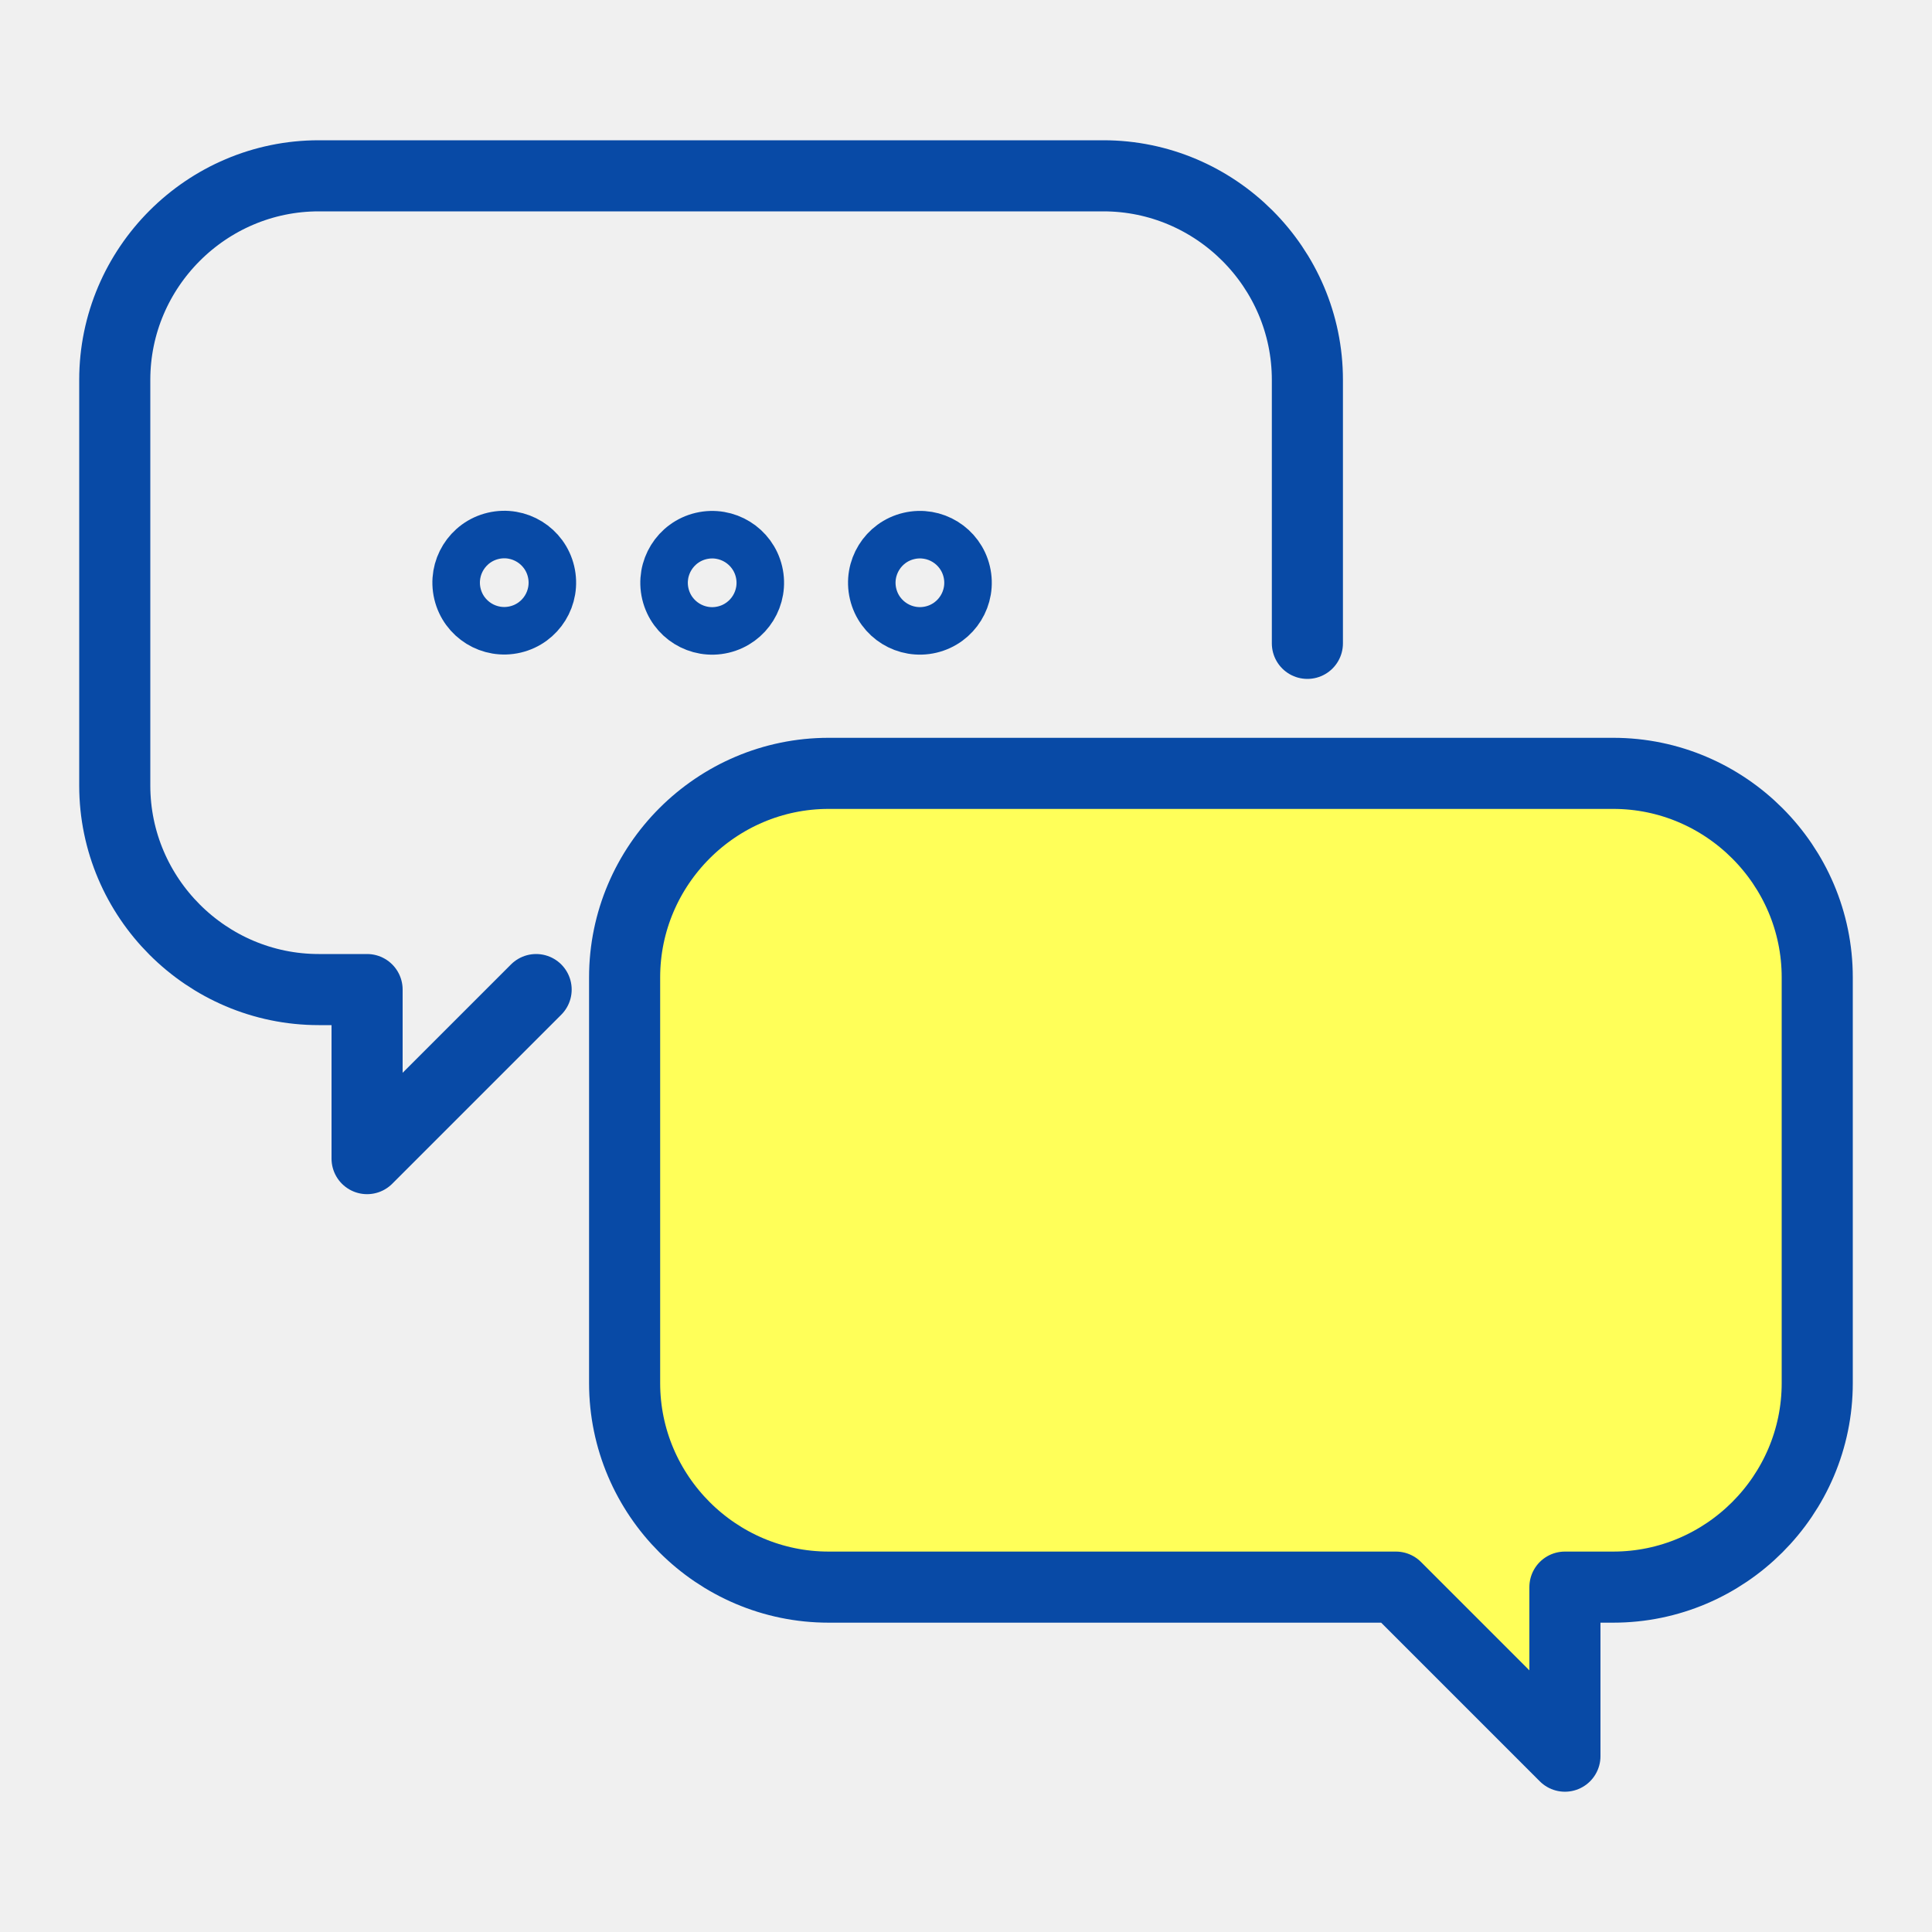
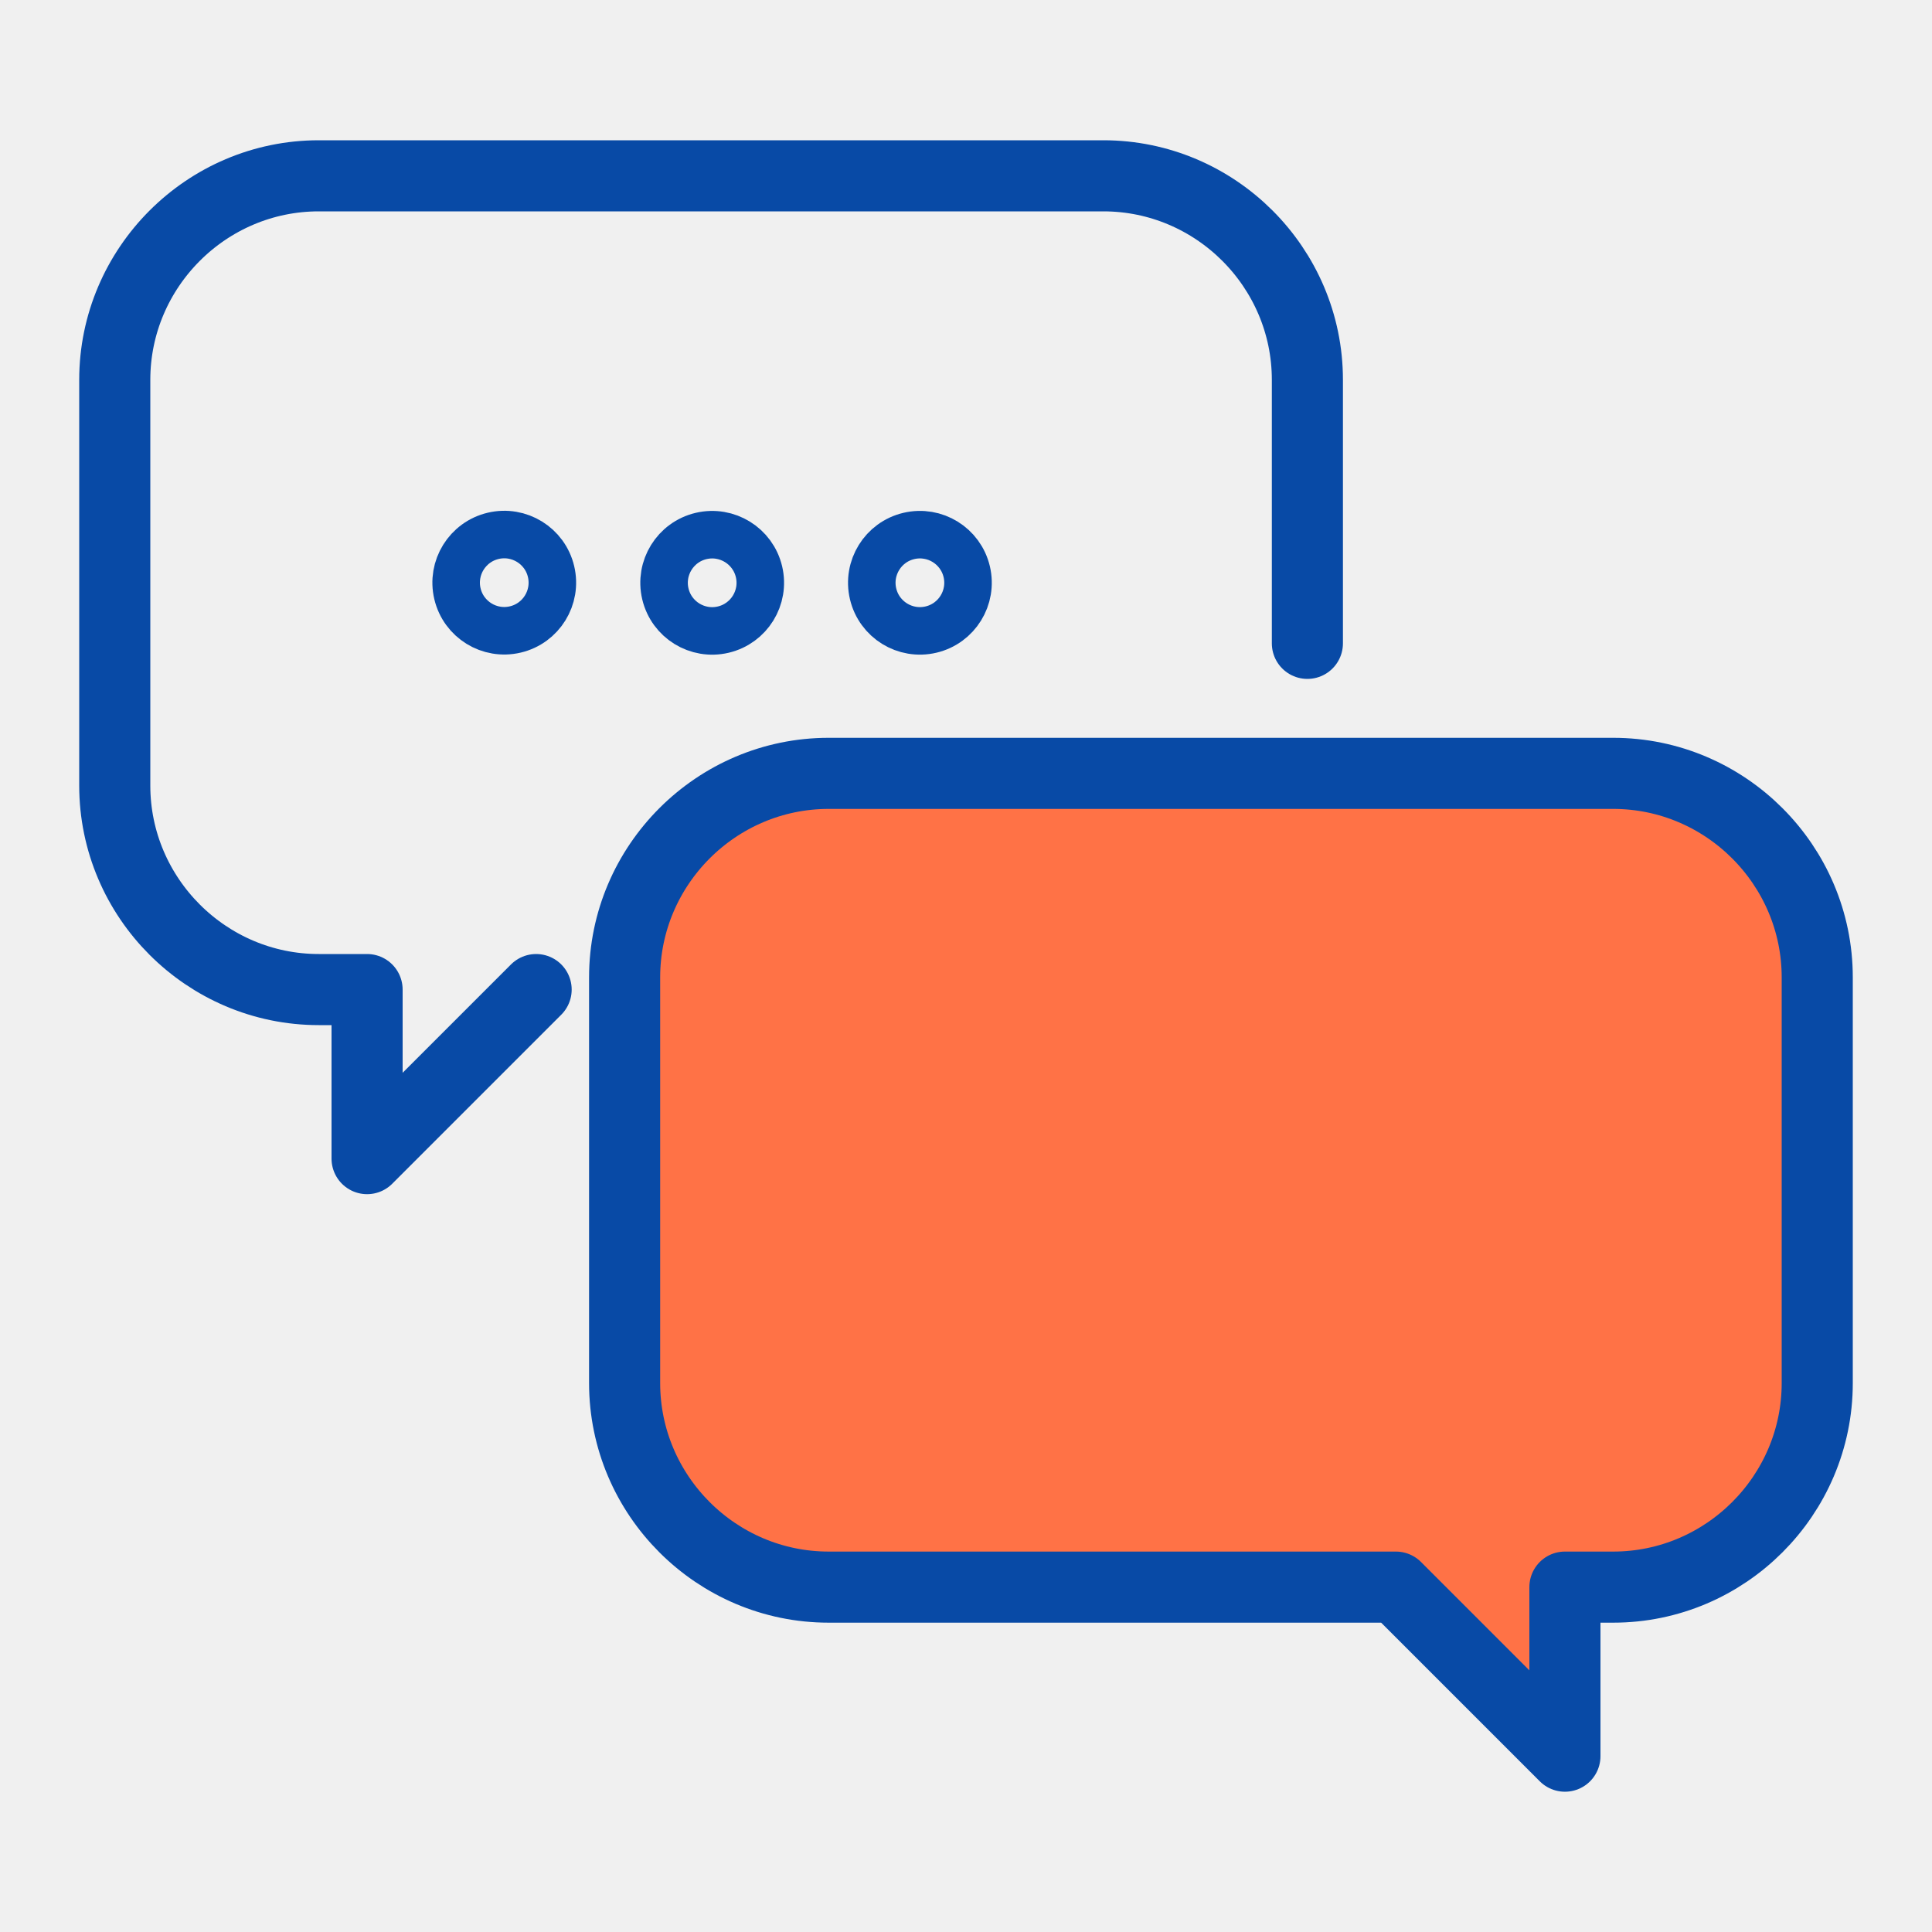
<svg xmlns="http://www.w3.org/2000/svg" width="100" height="100" viewBox="0 0 100 100" fill="none">
  <g clip-path="url(#clip0_5622_3705)">
    <mask id="mask0_5622_3705" style="mask-type:luminance" maskUnits="userSpaceOnUse" x="0" y="0" width="100" height="100">
      <path d="M100 0H0V100H100V0Z" fill="white" />
    </mask>
    <g mask="url(#mask0_5622_3705)">
      <path d="M67.67 33.3V19.66C67.67 13.85 62.92 9.1 57.11 9.1H16.5C10.69 9.1 5.94 13.85 5.94 19.66V40.66C5.94 46.47 10.69 51.22 16.5 51.22H19V59.97L27.75 51.22" stroke="#084AA6" stroke-width="3.68" stroke-linecap="round" stroke-linejoin="round" />
      <path d="M48.187 32.587C49.525 32.272 50.354 30.93 50.038 29.592C49.722 28.253 48.381 27.425 47.043 27.741C45.704 28.056 44.875 29.398 45.191 30.736C45.507 32.074 46.848 32.903 48.187 32.587Z" stroke="#084AA6" stroke-width="2.46" stroke-linecap="round" stroke-linejoin="round" />
      <path d="M37.434 32.589C38.773 32.273 39.602 30.932 39.286 29.594C38.97 28.256 37.629 27.427 36.29 27.742C34.952 28.058 34.123 29.399 34.439 30.738C34.755 32.076 36.096 32.905 37.434 32.589Z" stroke="#084AA6" stroke-width="2.46" stroke-linecap="round" stroke-linejoin="round" />
      <path d="M26.672 32.581C28.011 32.266 28.839 30.924 28.523 29.586C28.208 28.248 26.867 27.419 25.528 27.735C24.19 28.051 23.361 29.392 23.677 30.73C23.993 32.069 25.334 32.897 26.672 32.581Z" stroke="#084AA6" stroke-width="2.46" stroke-linecap="round" stroke-linejoin="round" />
-       <path d="M42.89 40.029H83.5C89.31 40.029 94.06 44.779 94.06 50.589V71.589C94.06 77.399 89.31 82.149 83.5 82.149H81V90.899L72.25 82.149H42.89C37.08 82.149 32.33 77.399 32.33 71.589V50.589C32.33 44.779 37.08 40.029 42.89 40.029Z" fill="#FFFF59" stroke="#084AA6" stroke-width="3.68" stroke-linecap="round" stroke-linejoin="round" />
+       <path d="M42.89 40.029H83.5C89.31 40.029 94.06 44.779 94.06 50.589V71.589C94.06 77.399 89.31 82.149 83.5 82.149H81V90.899L72.25 82.149H42.89C37.08 82.149 32.33 77.399 32.33 71.589V50.589C32.33 44.779 37.08 40.029 42.89 40.029Z" fill="#ff7246" stroke="#084AA6" stroke-width="3.68" stroke-linecap="round" stroke-linejoin="round" />
    </g>
  </g>
  <defs>
    <clipPath id="clip0_5622_3705">
      <rect width="100" height="100" fill="white" />
    </clipPath>
  </defs>
</svg>
